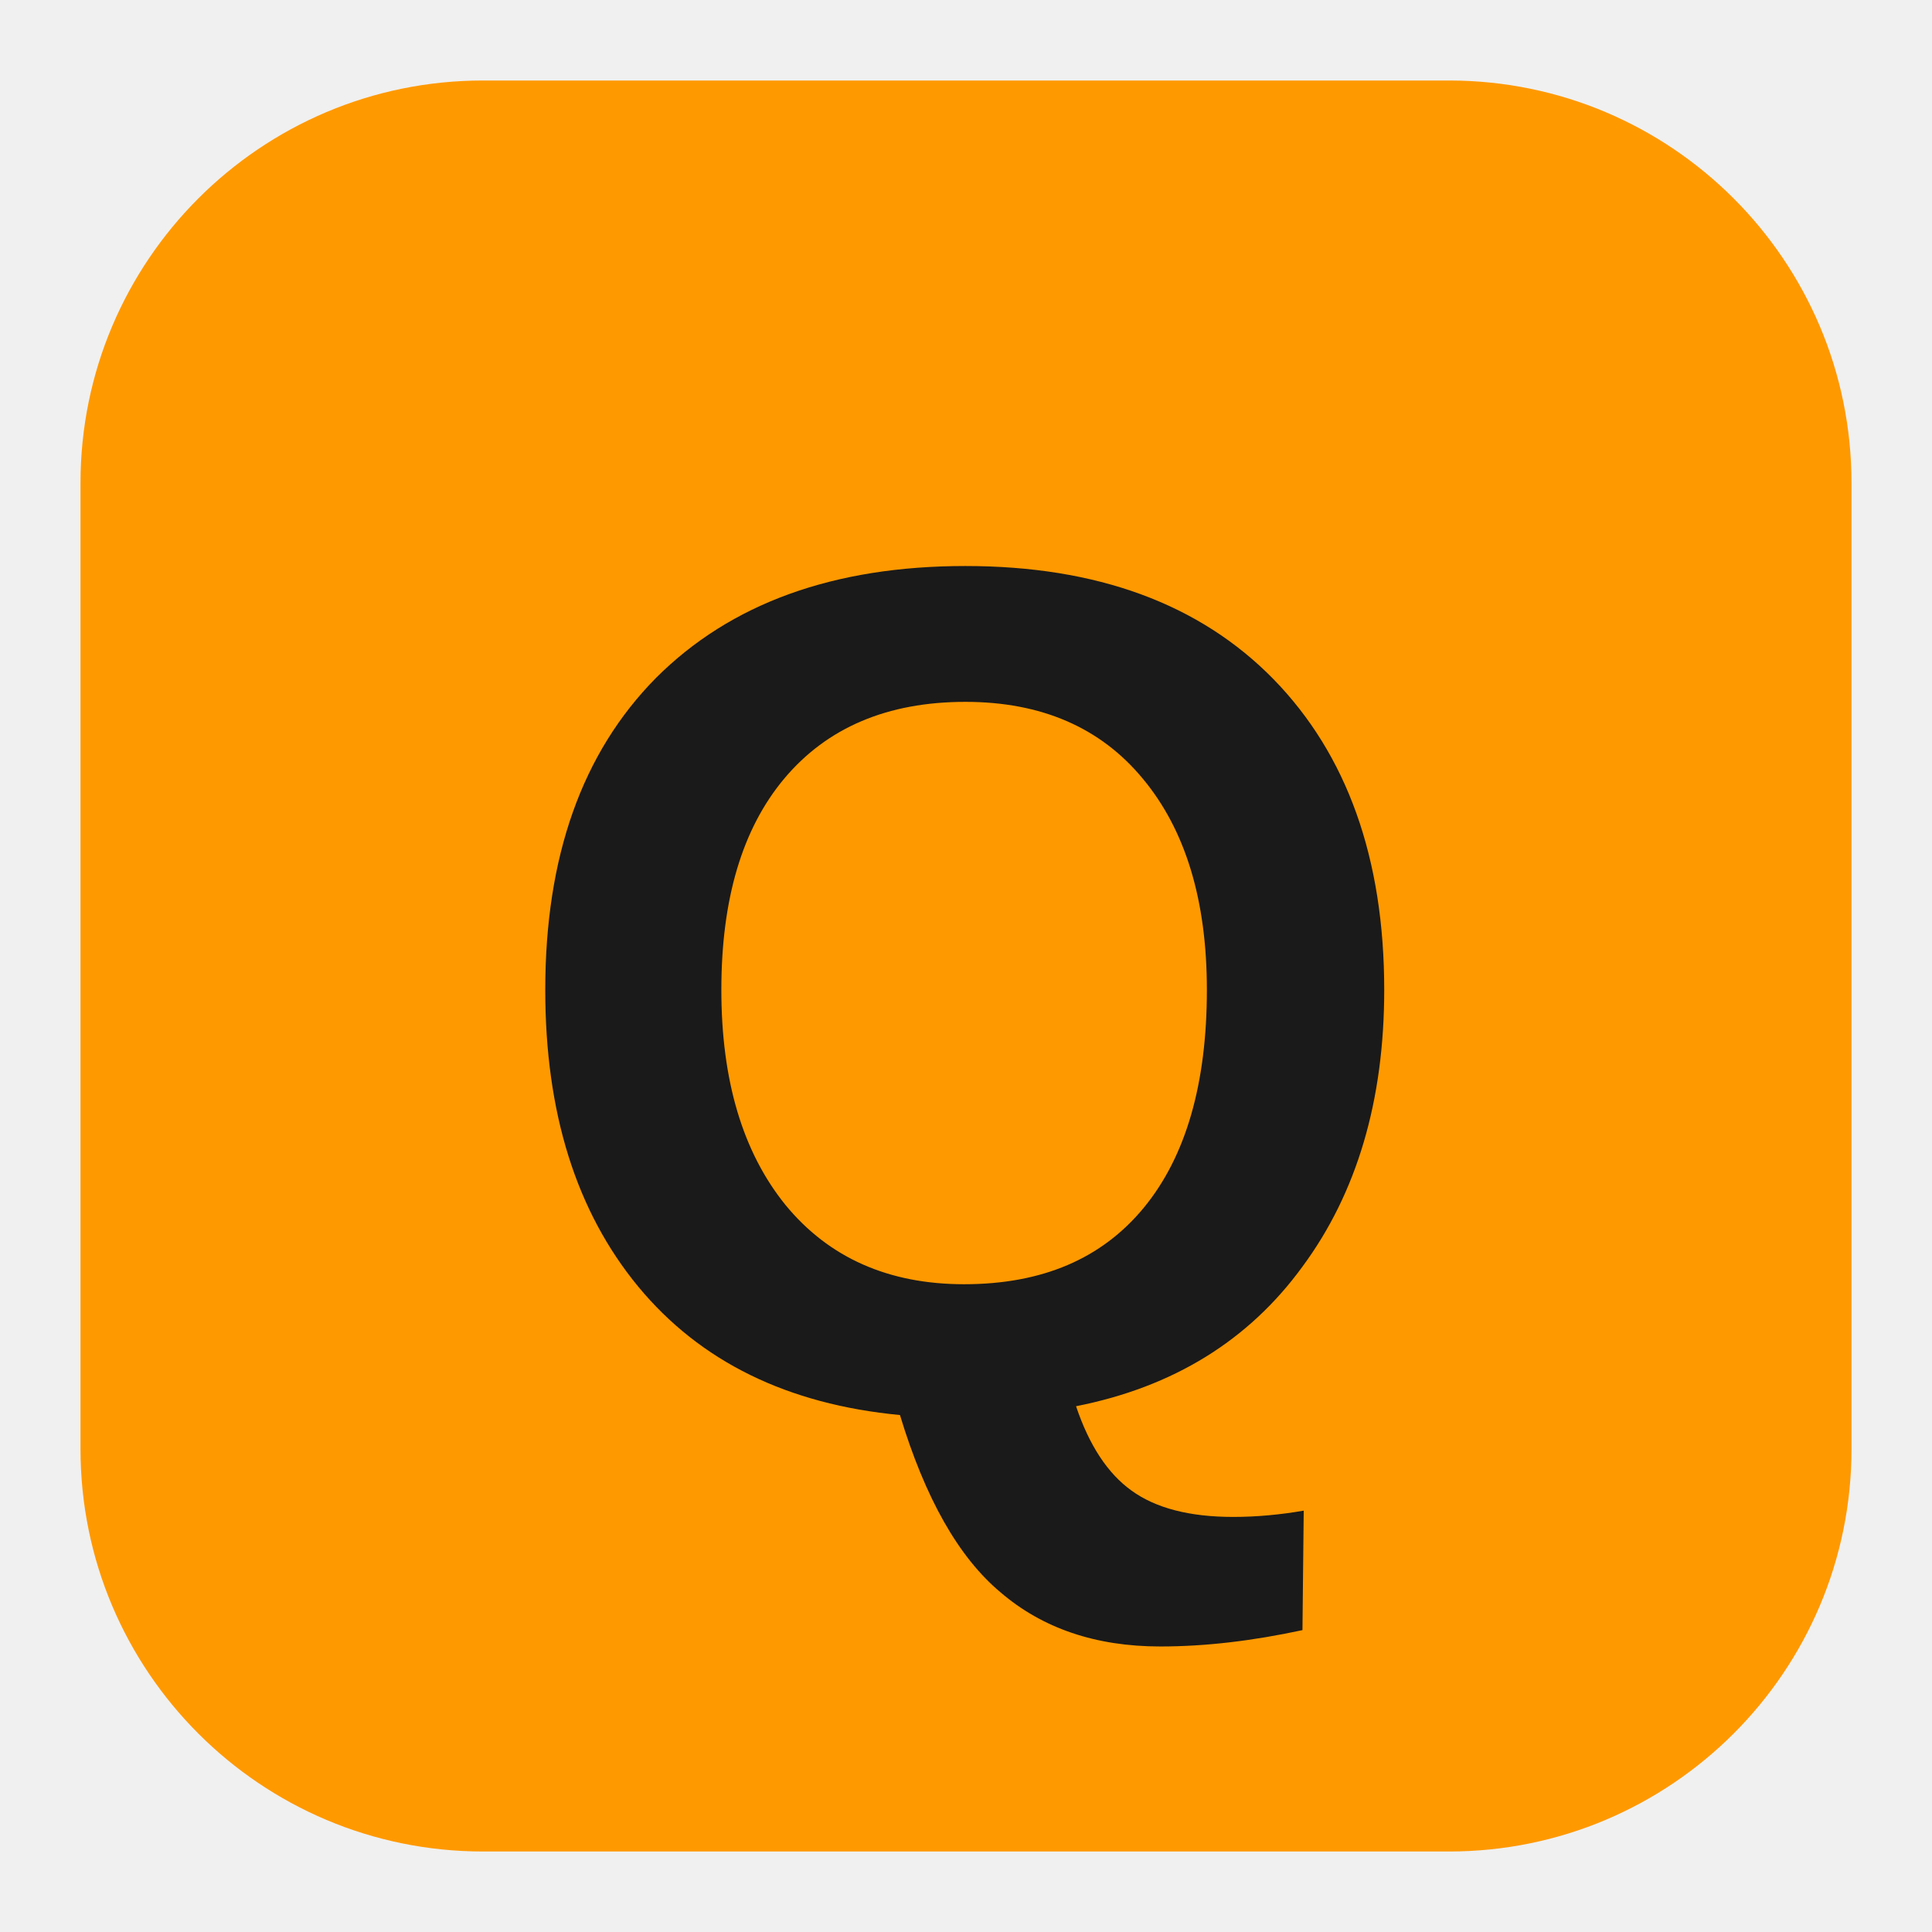
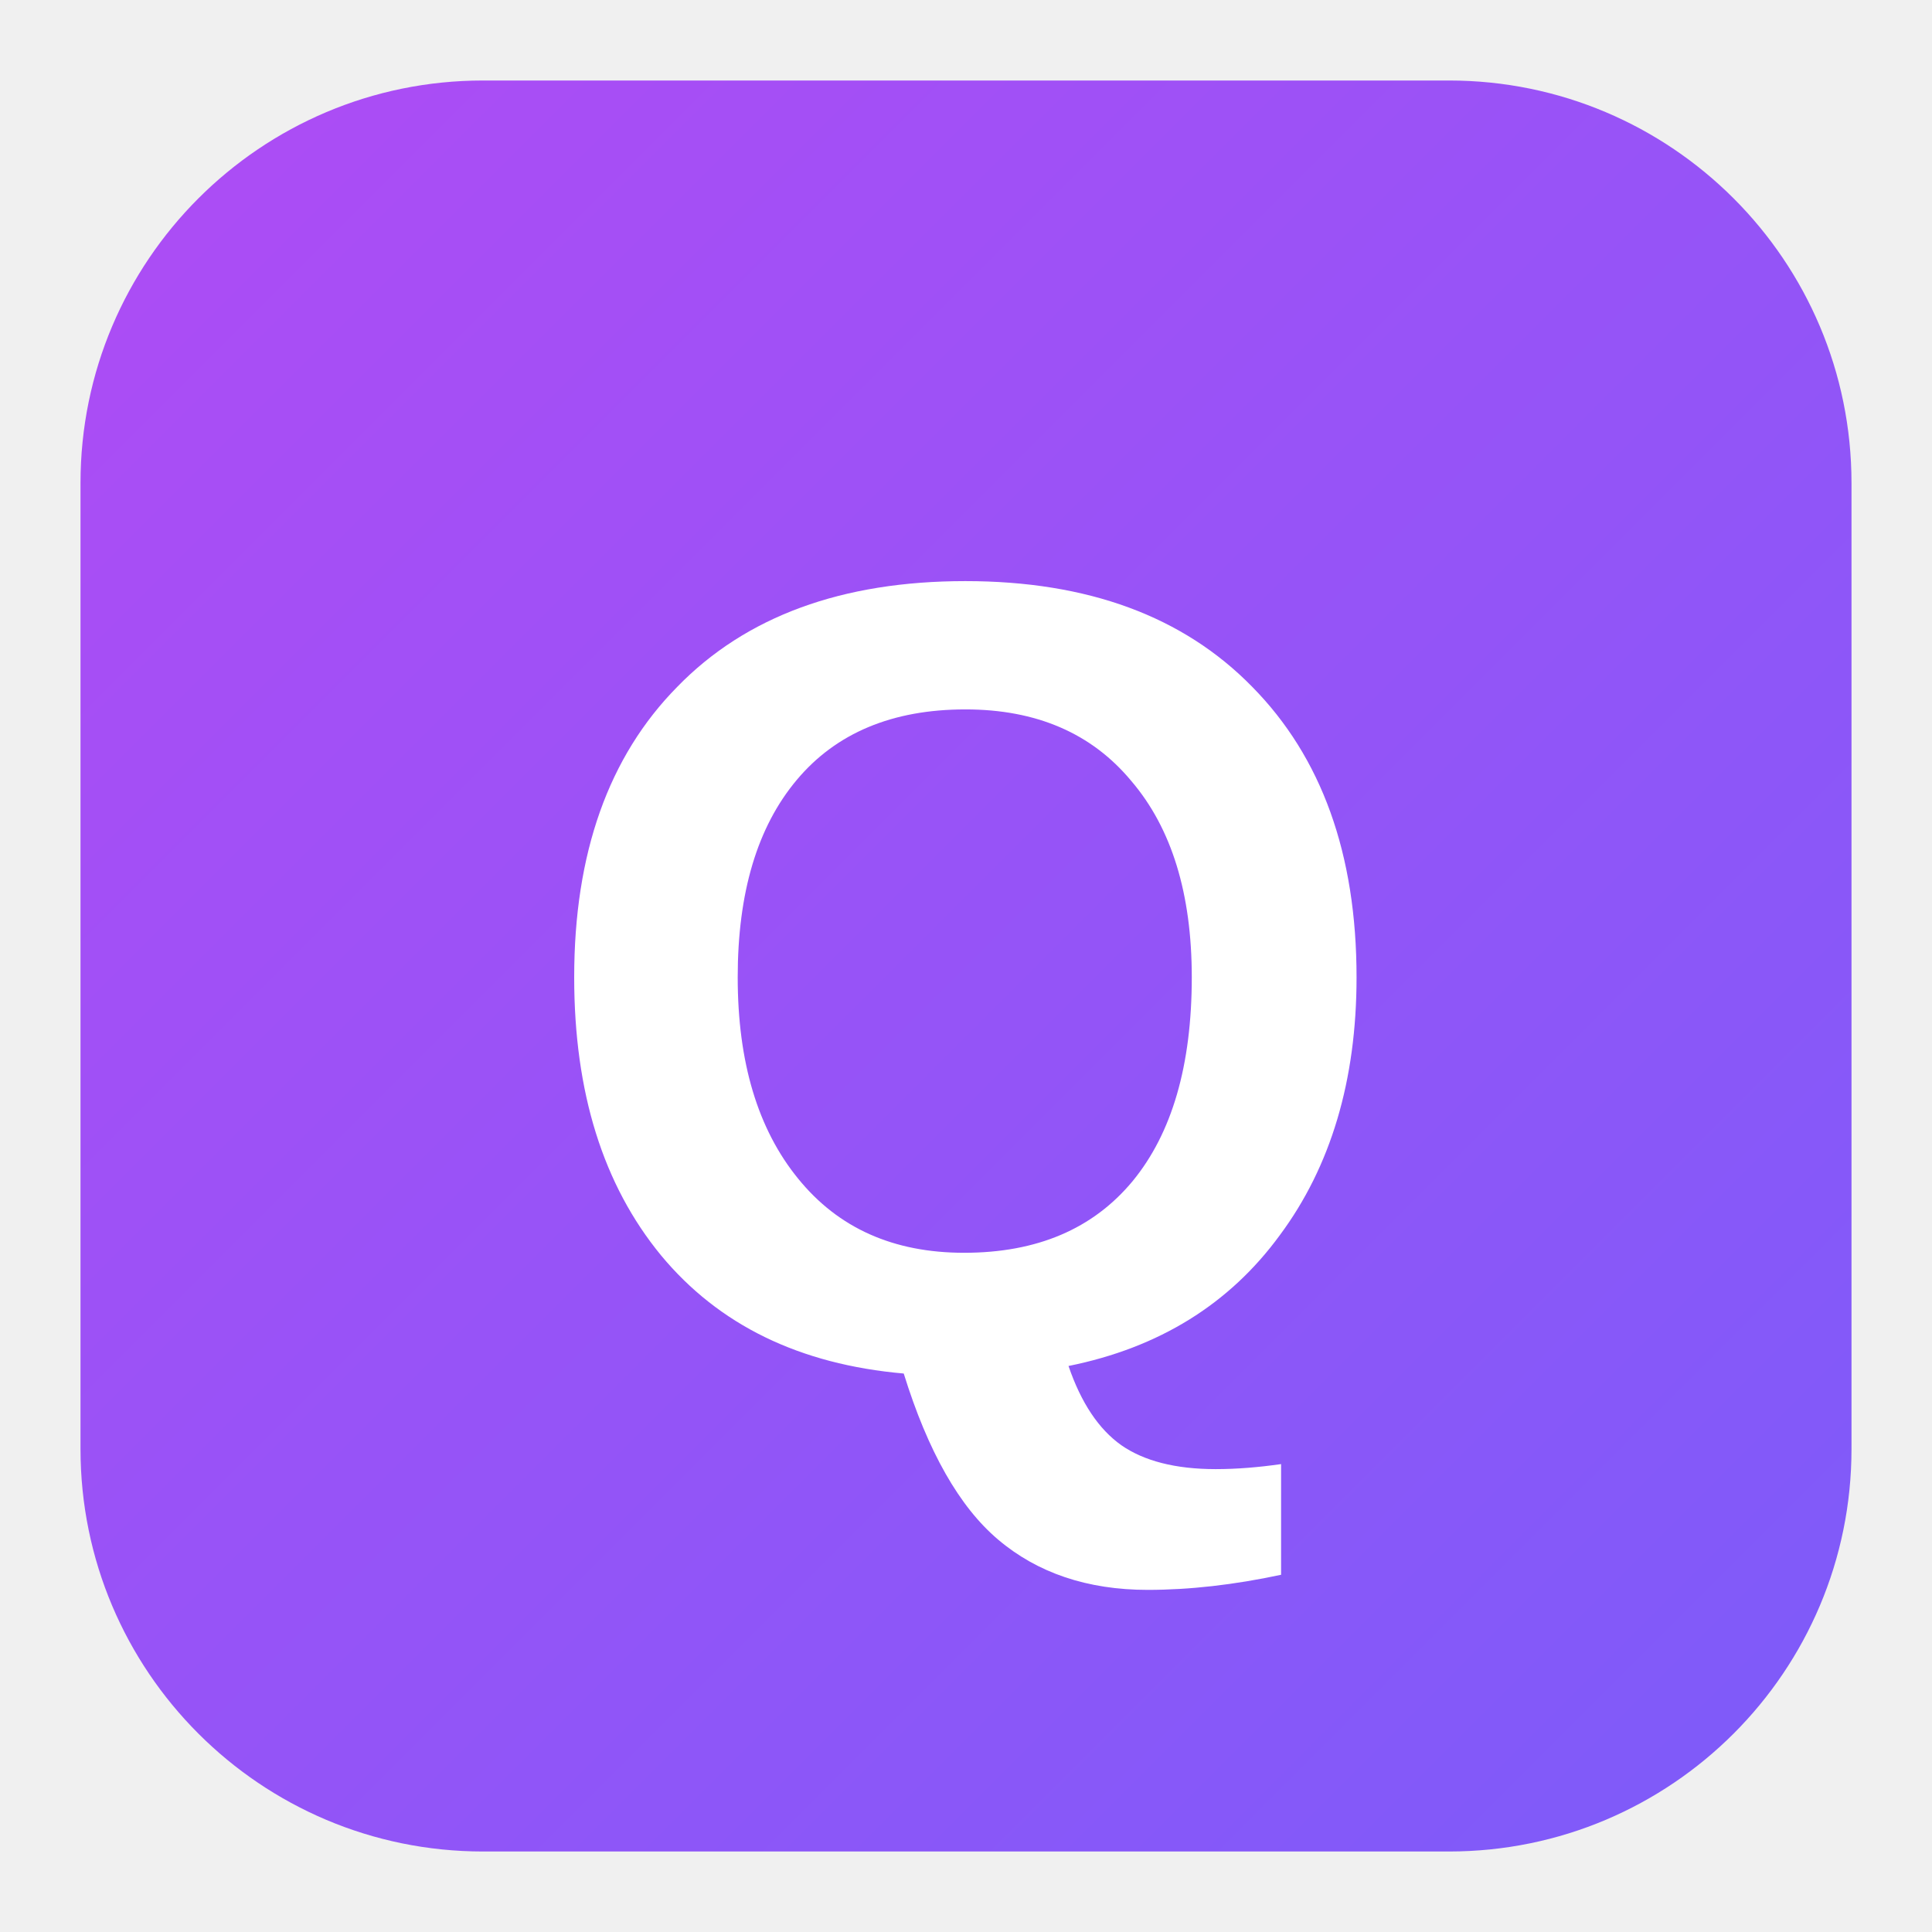
<svg xmlns="http://www.w3.org/2000/svg" viewBox="0 0 24 24">
-   <rect x="1" y="1" width="22" height="22" rx="5" fill="#FF9900" />
-   <text x="12" y="17.5" text-anchor="middle" font-family="Arial,Helvetica,sans-serif" font-weight="800" font-size="15" fill="#1a1a1a">Q</text>
+   <defs>
+     <linearGradient id="q" x1="0" y1="0" x2="24" y2="24" gradientUnits="userSpaceOnUse">
+       <stop stop-color="#B14BF4" />
+       <stop offset="1" stop-color="#7A5CFA" />
+     </linearGradient>
+   </defs>
+   <rect x="1" y="1" width="22" height="22" rx="5" fill="url(#q)" />
+   <text x="12" y="17" text-anchor="middle" font-family="Arial,Helvetica,sans-serif" font-weight="800" font-size="14" fill="#fff">Q</text>
</svg>
